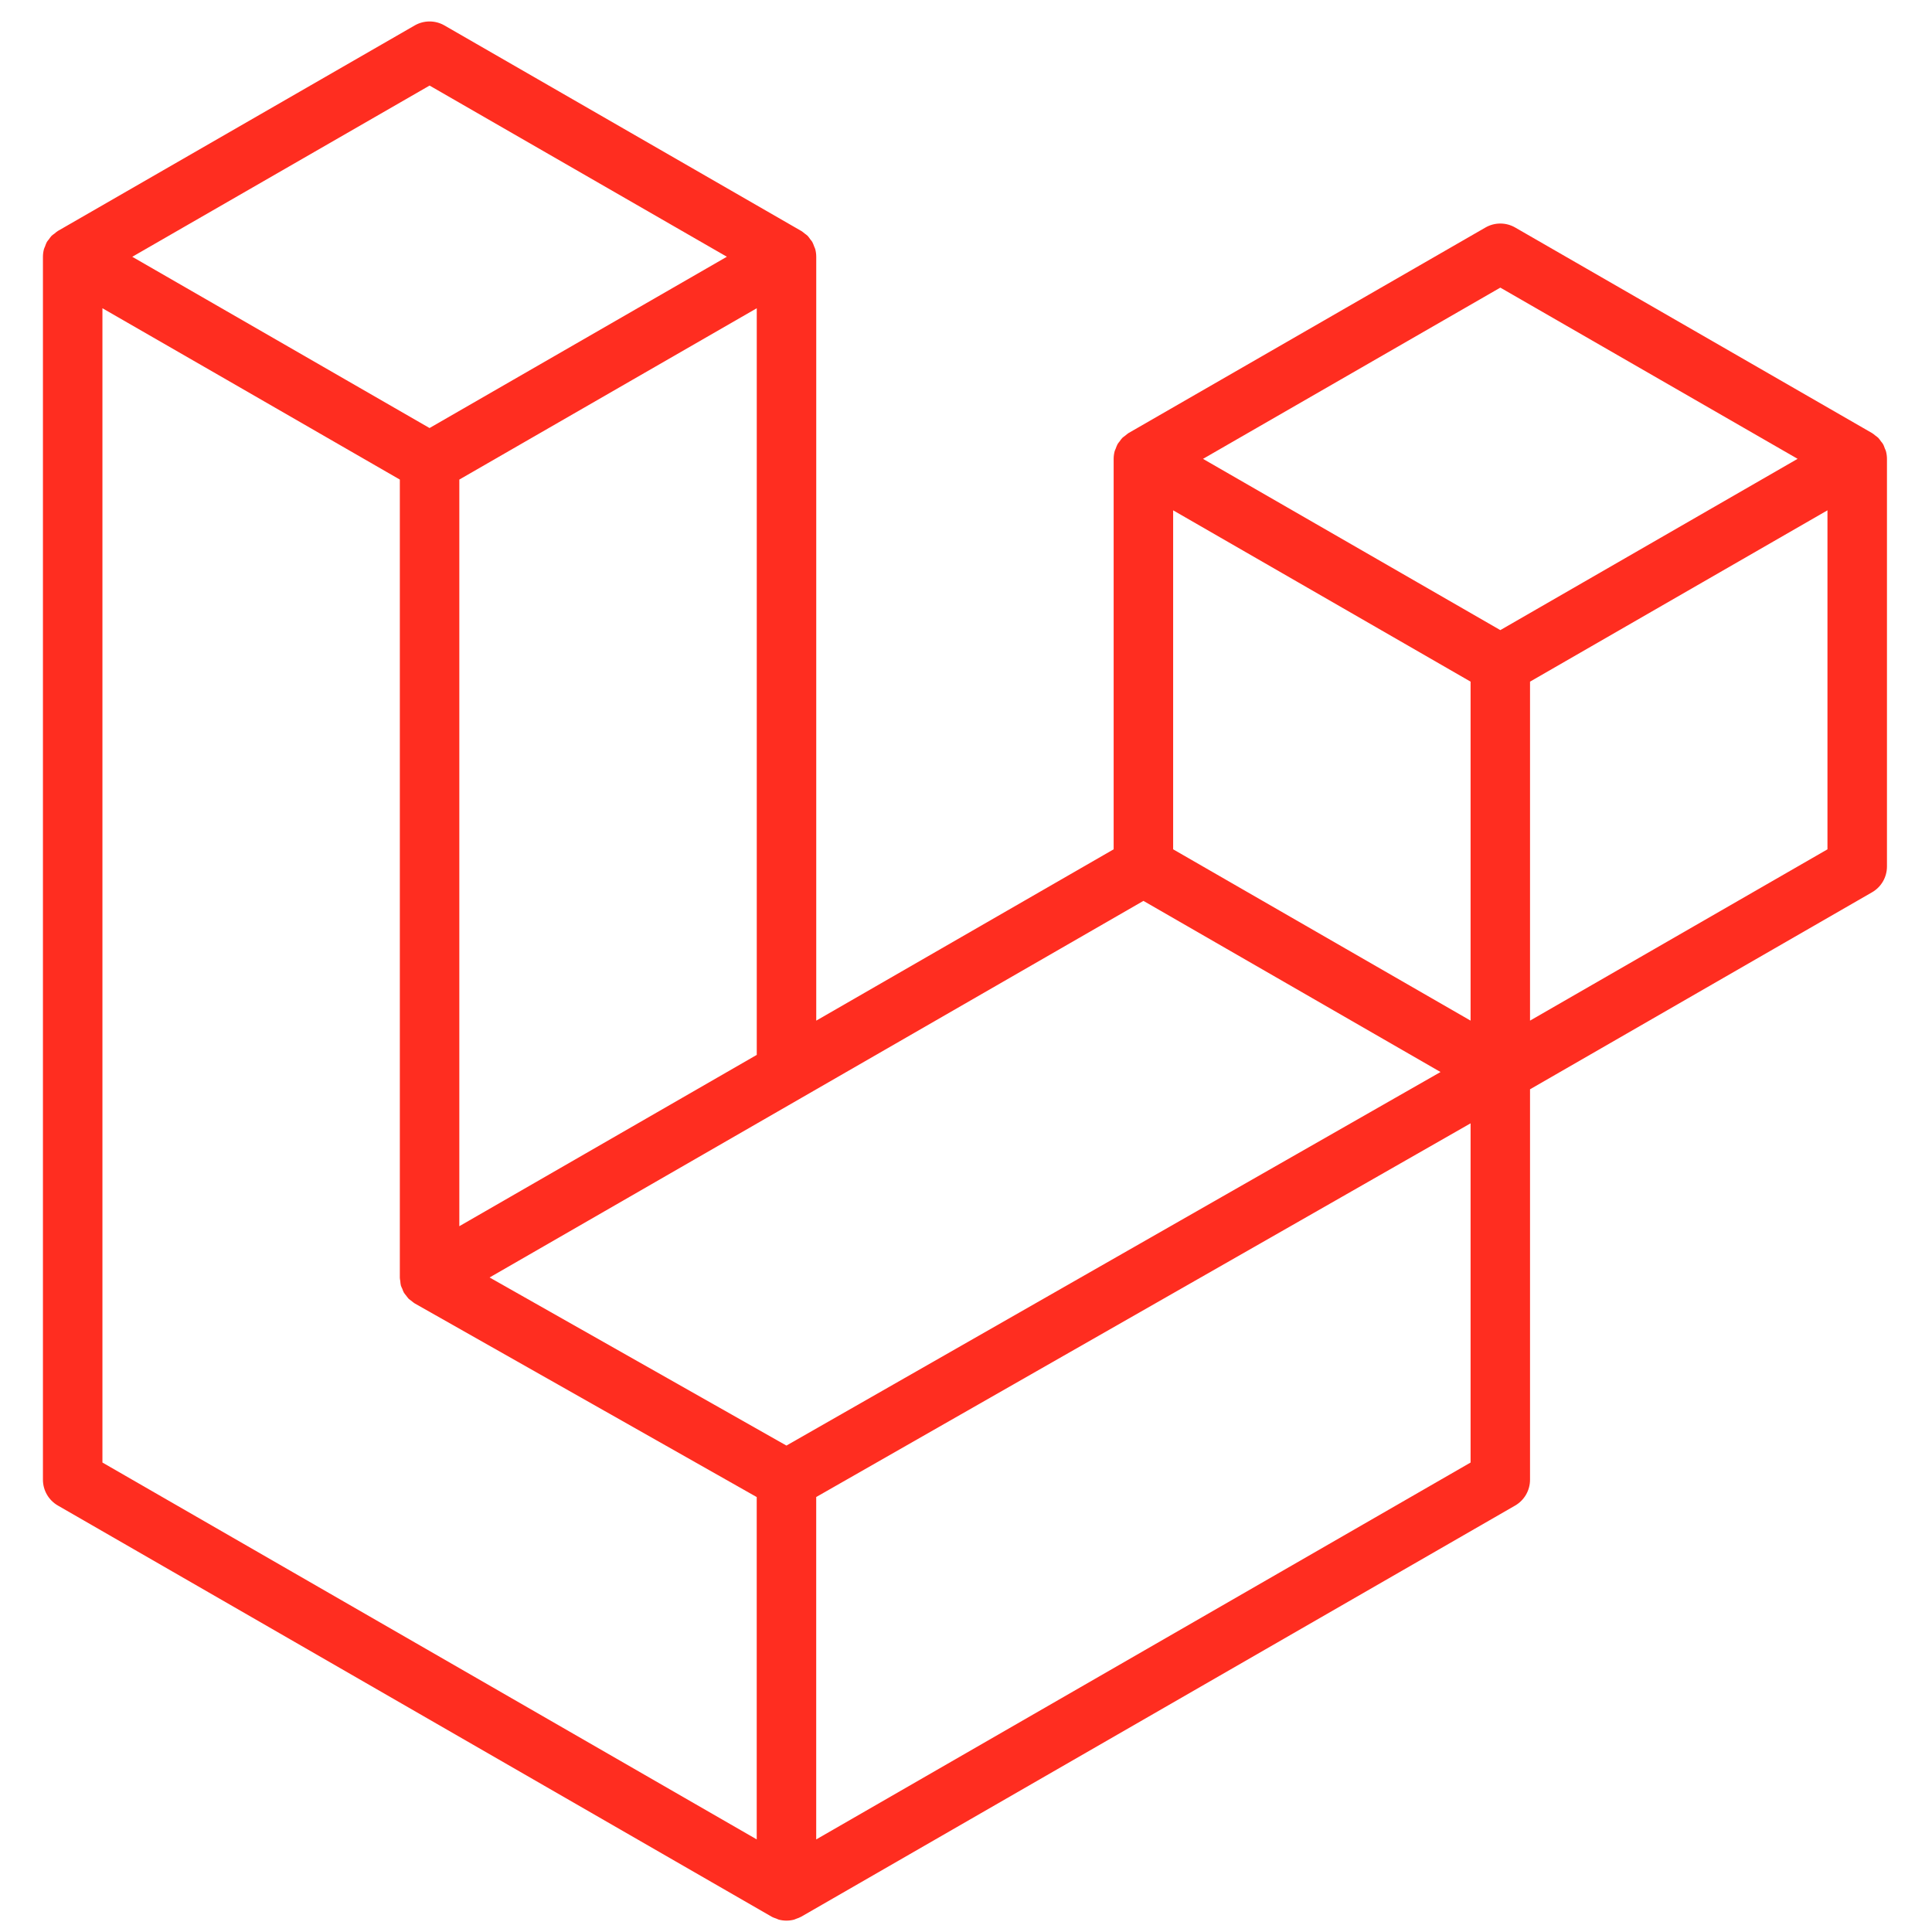
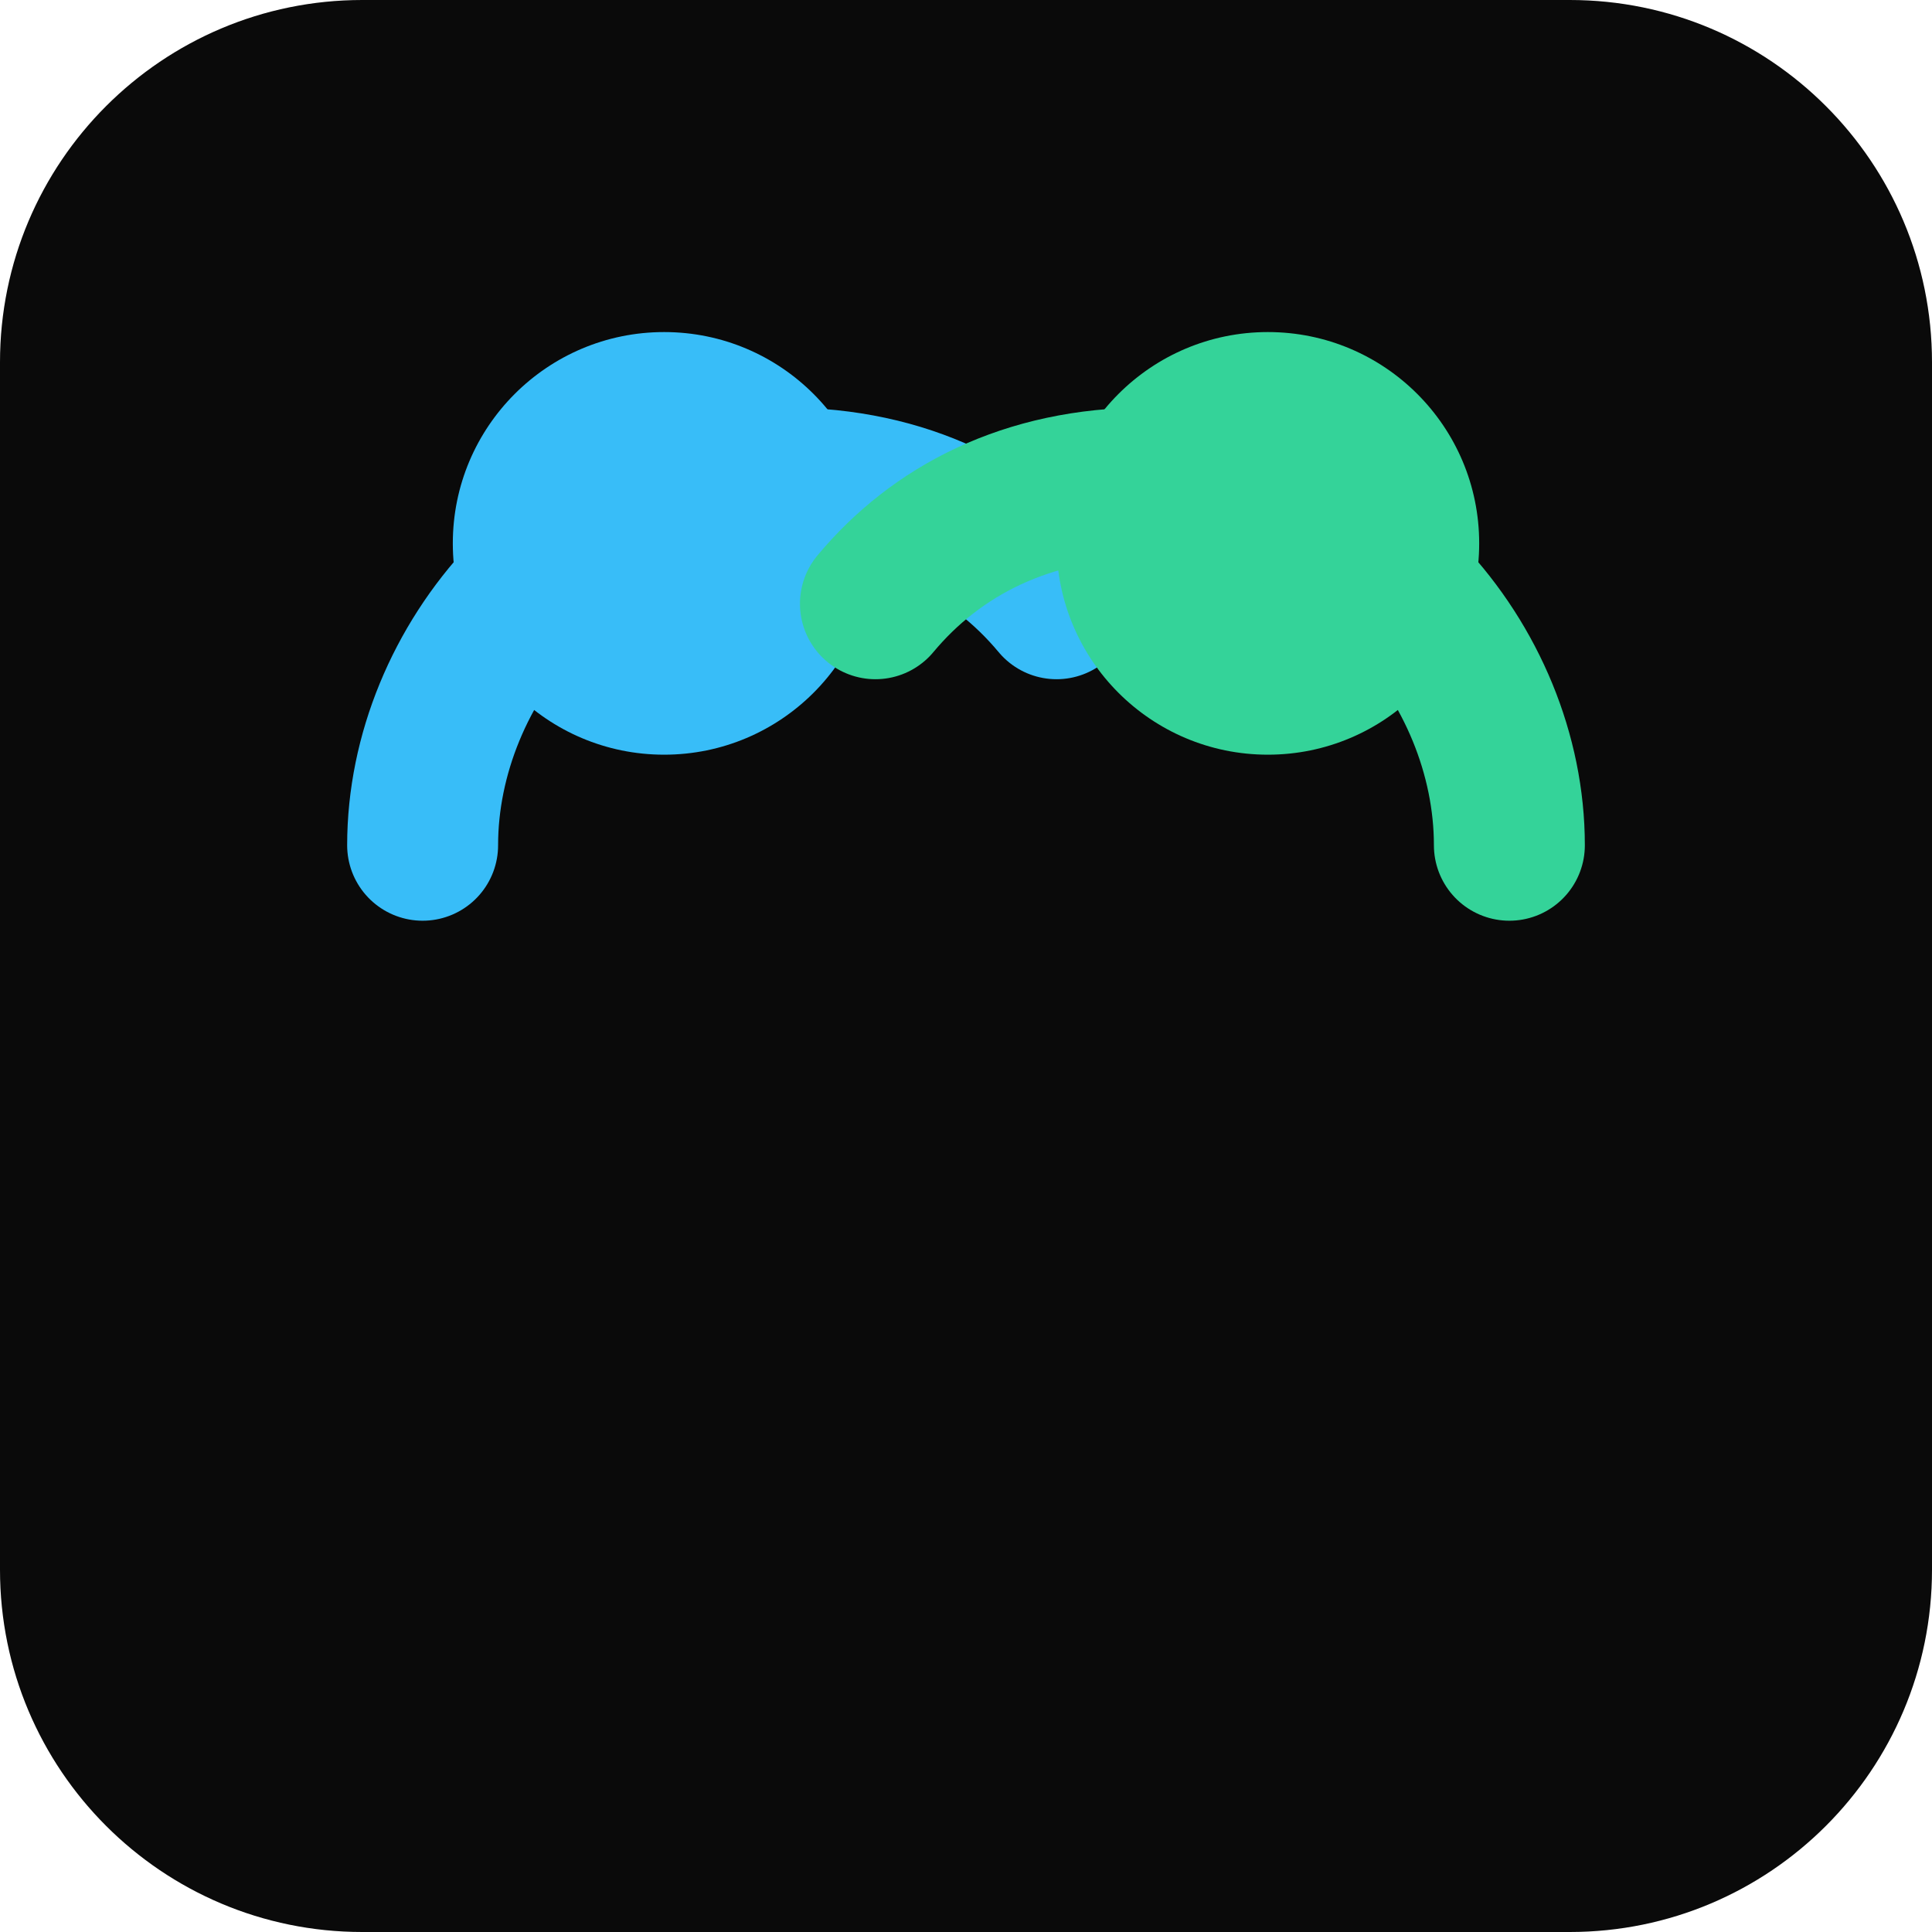
- <svg xmlns="http://www.w3.org/2000/svg" width="166" height="166" viewBox="0 0 166 166" fill="none">
-   <path fill-rule="evenodd" clip-rule="evenodd" d="M162.041 38.759C162.099 38.977 162.129 39.201 162.13 39.426V74.452C162.13 74.902 162.011 75.344 161.786 75.733C161.561 76.122 161.237 76.444 160.847 76.668L131.462 93.594V127.141C131.462 128.054 130.977 128.897 130.186 129.357L68.847 164.683C68.707 164.763 68.554 164.814 68.401 164.868C68.343 164.887 68.289 164.922 68.228 164.938C67.8 165.051 67.349 165.051 66.92 164.938C66.85 164.919 66.786 164.881 66.719 164.855C66.579 164.804 66.432 164.76 66.298 164.683L4.972 129.357C4.583 129.133 4.259 128.81 4.034 128.421C3.808 128.032 3.69 127.591 3.689 127.141L3.689 22.063C3.689 21.834 3.721 21.61 3.779 21.393C3.798 21.32 3.843 21.253 3.868 21.179C3.916 21.045 3.961 20.908 4.031 20.783C4.079 20.7 4.149 20.633 4.206 20.557C4.28 20.454 4.347 20.349 4.433 20.26C4.506 20.186 4.602 20.132 4.685 20.068C4.778 19.992 4.861 19.909 4.966 19.848L35.633 2.185C36.022 1.961 36.462 1.844 36.91 1.844C37.358 1.844 37.798 1.961 38.186 2.185L68.851 19.848H68.857C68.959 19.912 69.045 19.992 69.138 20.065C69.221 20.129 69.313 20.186 69.387 20.257C69.476 20.349 69.54 20.454 69.616 20.557C69.671 20.633 69.744 20.7 69.789 20.783C69.862 20.911 69.904 21.045 69.955 21.179C69.98 21.253 70.025 21.32 70.044 21.396C70.103 21.614 70.133 21.838 70.133 22.063V87.694L95.686 72.974V39.423C95.686 39.2 95.718 38.973 95.775 38.759C95.798 38.683 95.839 38.615 95.865 38.542C95.916 38.408 95.96 38.271 96.031 38.146C96.079 38.063 96.149 37.996 96.203 37.92C96.279 37.818 96.343 37.712 96.433 37.623C96.506 37.549 96.599 37.495 96.681 37.431C96.777 37.355 96.86 37.272 96.962 37.211L127.633 19.548C128.021 19.324 128.461 19.206 128.91 19.206C129.358 19.206 129.798 19.324 130.186 19.548L160.85 37.211C160.959 37.275 161.042 37.355 161.137 37.428C161.217 37.492 161.31 37.549 161.383 37.62C161.473 37.712 161.536 37.818 161.613 37.92C161.67 37.996 161.741 38.063 161.785 38.146C161.859 38.271 161.9 38.408 161.951 38.542C161.98 38.615 162.021 38.683 162.041 38.759ZM157.018 72.974V43.848L146.287 50.028L131.462 58.568V87.694L157.021 72.974H157.018ZM126.354 125.663V96.518L111.771 104.85L70.13 128.626V158.046L126.354 125.663ZM8.801 26.485V125.663L65.018 158.043V128.629L35.649 112L35.64 111.994L35.627 111.988C35.528 111.93 35.445 111.847 35.353 111.777C35.273 111.713 35.18 111.662 35.11 111.592L35.104 111.582C35.021 111.502 34.963 111.403 34.893 111.314C34.829 111.228 34.753 111.154 34.702 111.065L34.699 111.055C34.641 110.96 34.606 110.845 34.565 110.736C34.523 110.64 34.469 110.551 34.443 110.449C34.411 110.328 34.405 110.197 34.392 110.072C34.379 109.976 34.354 109.881 34.354 109.785V109.778V41.205L19.532 32.662L8.801 26.485ZM36.913 7.35L11.364 22.063L36.907 36.777L62.453 22.06L36.907 7.35H36.913ZM50.2 99.174L65.022 90.637V26.485L54.291 32.665L39.466 41.205V105.357L50.2 99.174ZM128.91 24.713L103.363 39.426L128.91 54.14L154.453 39.423L128.91 24.713ZM126.354 58.568L111.529 50.028L100.798 43.848V72.974L115.619 81.511L126.354 87.694V58.568ZM67.571 124.205L105.042 102.803L123.772 92.109L98.245 77.405L68.854 94.334L42.066 109.762L67.571 124.205Z" fill="#FF2D20" />
+ <svg xmlns="http://www.w3.org/2000/svg" viewBox="0 0 32 32" role="img" aria-label="SkillChain">
+   <rect width="32" height="32" rx="6" fill="#0a0a0a" />
+   <circle cx="11" cy="9" r="3.5" fill="#38bdf8" />
+   <path d="M7 14c0-3 2.5-6 6-6 2 0 3.5.8 4.5 2" fill="none" stroke="#38bdf8" stroke-width="2.5" stroke-linecap="round" />
+   <circle cx="21" cy="9" r="3.5" fill="#34d399" />
+   <path d="M25 14c0-3-2.5-6-6-6-2 0-3.5.8-4.5 2" fill="none" stroke="#34d399" stroke-width="2.5" stroke-linecap="round" />
</svg>
